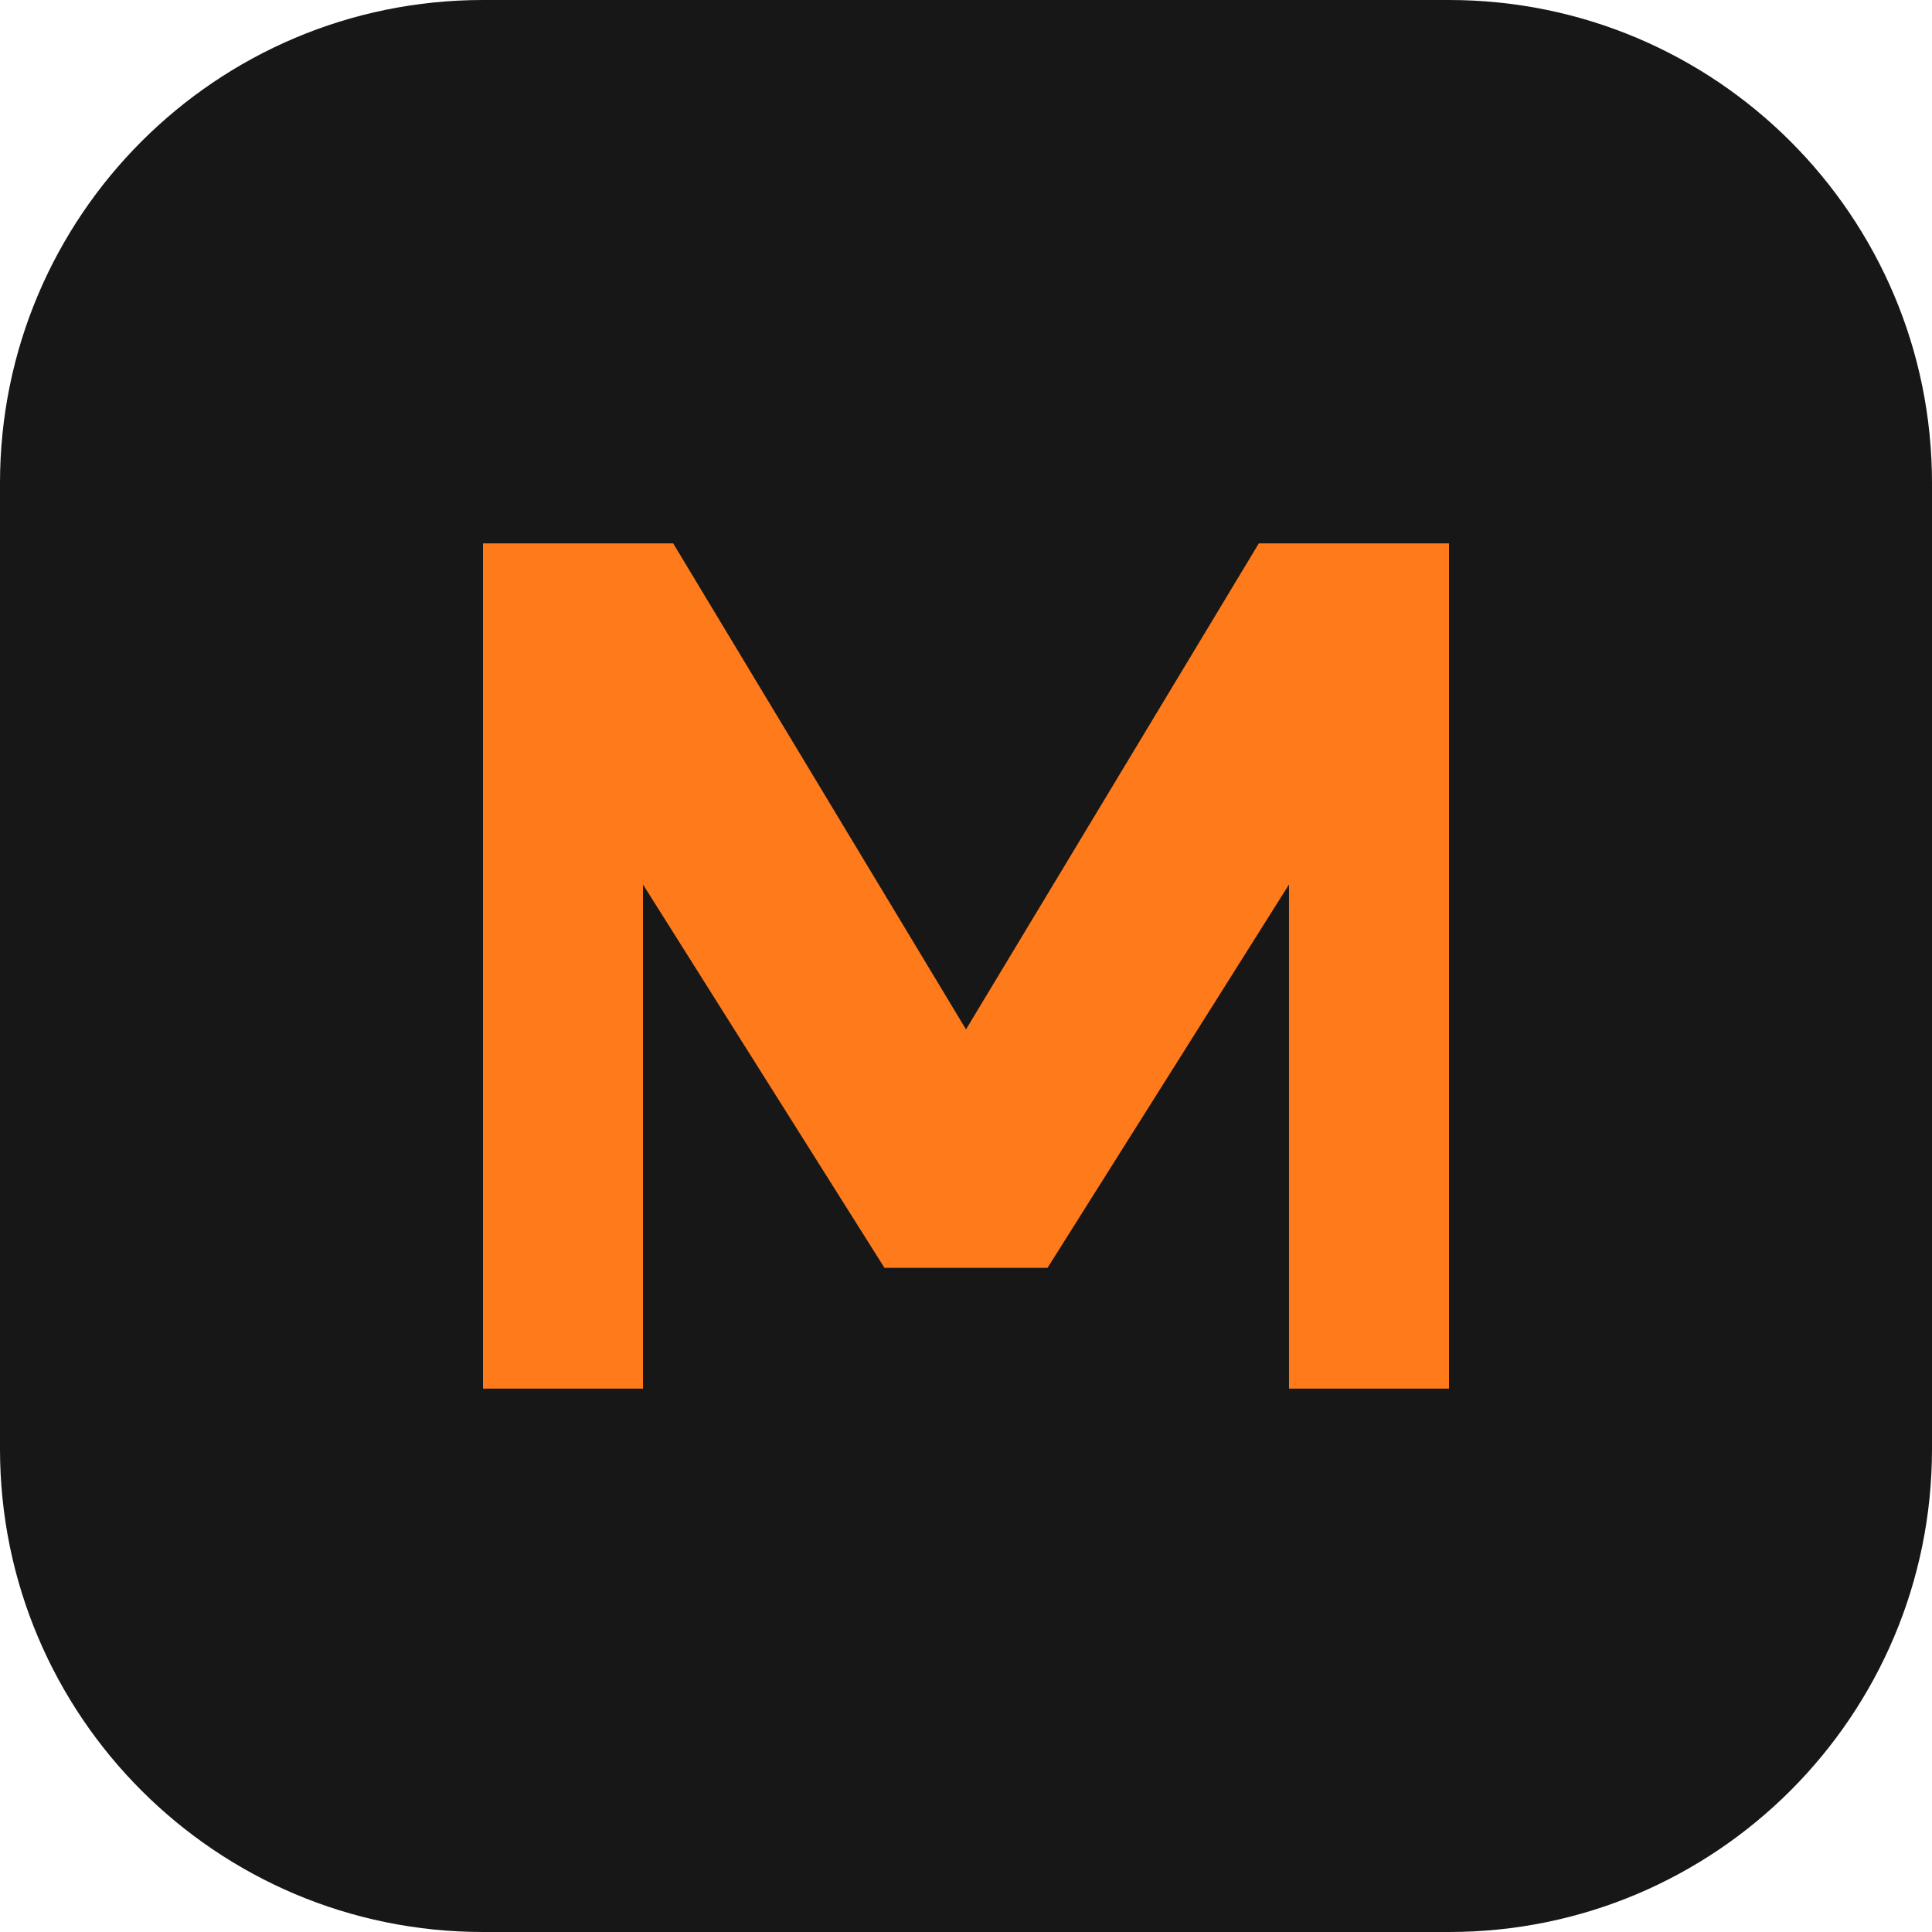
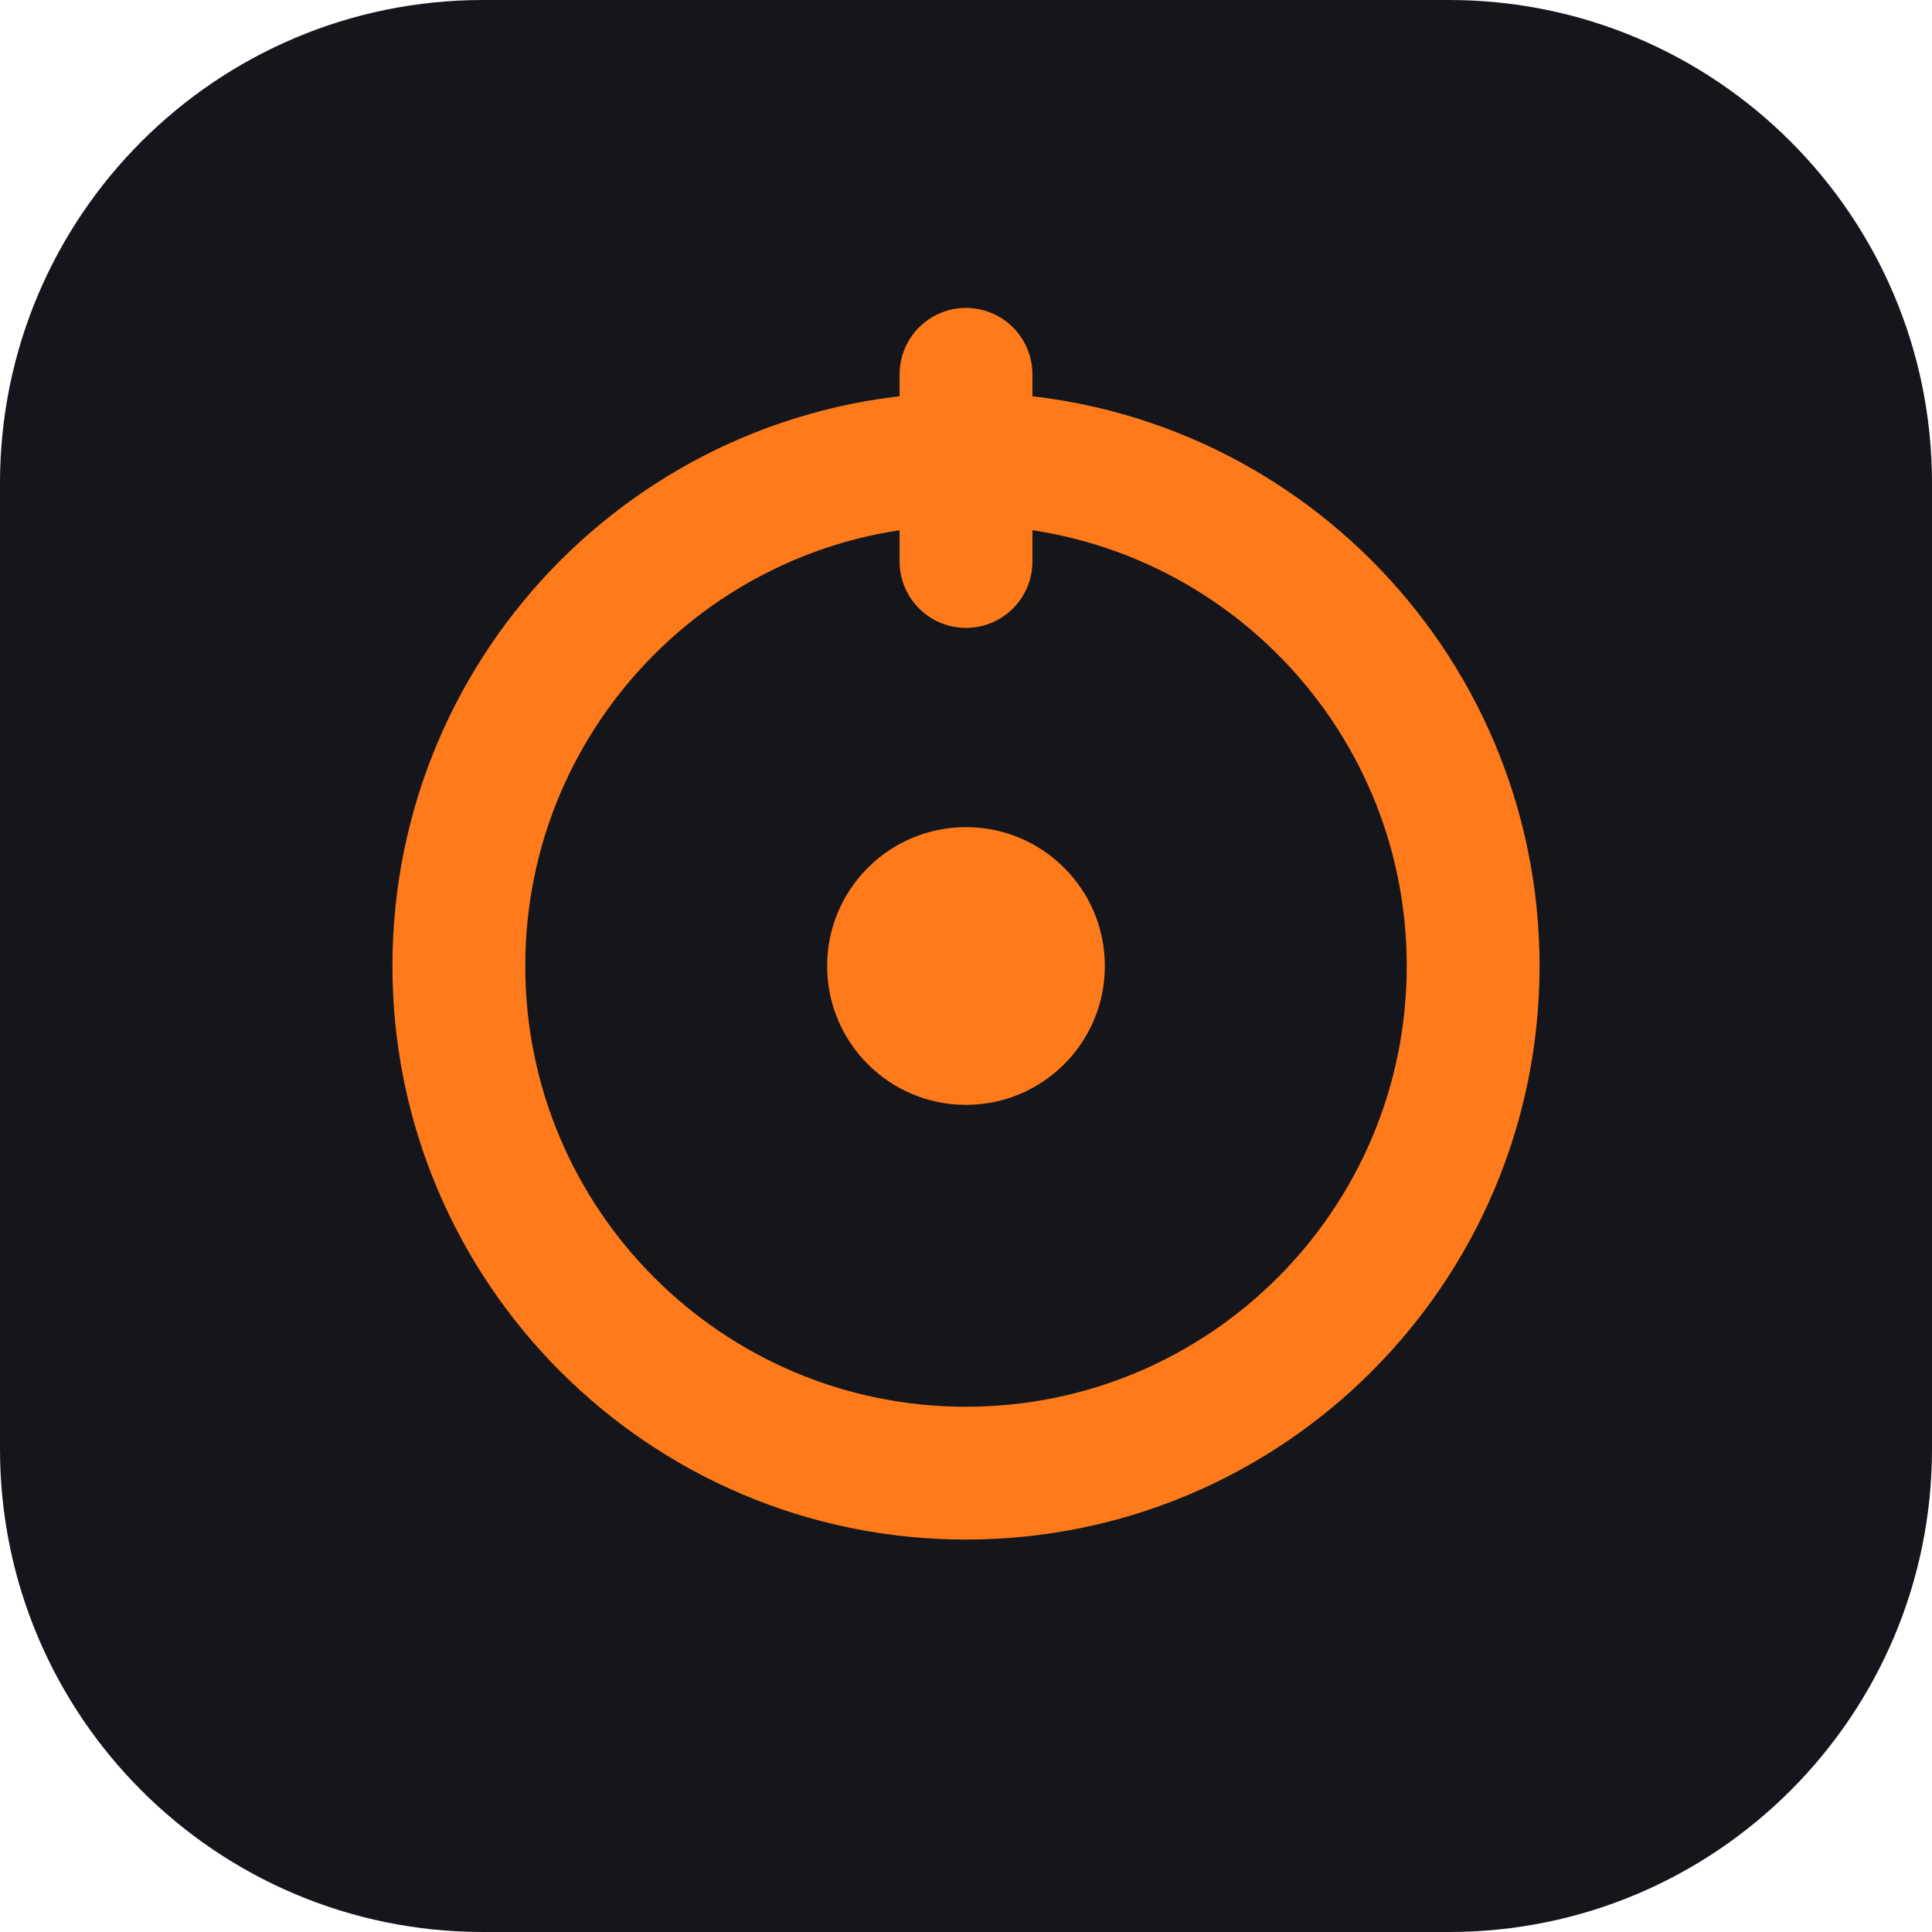
<svg xmlns="http://www.w3.org/2000/svg" viewBox="0 0 32 32">
-   <rect width="32" height="32" rx="8" fill="#171717" />
-   <path d="M8 23V9h3.15l4.85 8.05L20.85 9H24v14h-2.65v-8.35L17.35 21h-2.7l-4-6.35V23H8z" fill="#ff7a1a" />
+   <rect width="32" height="32" rx="8" fill="#14161b" />
+   <circle cx="16" cy="16" r="8.4" fill="none" stroke="#ff7a1a" stroke-width="2.2" />
+   <path d="M16 6.2v3.1" stroke="#ff7a1a" stroke-width="2.2" stroke-linecap="round" />
+   <circle cx="16" cy="16" r="2.3" fill="#ff7a1a" />
</svg>
